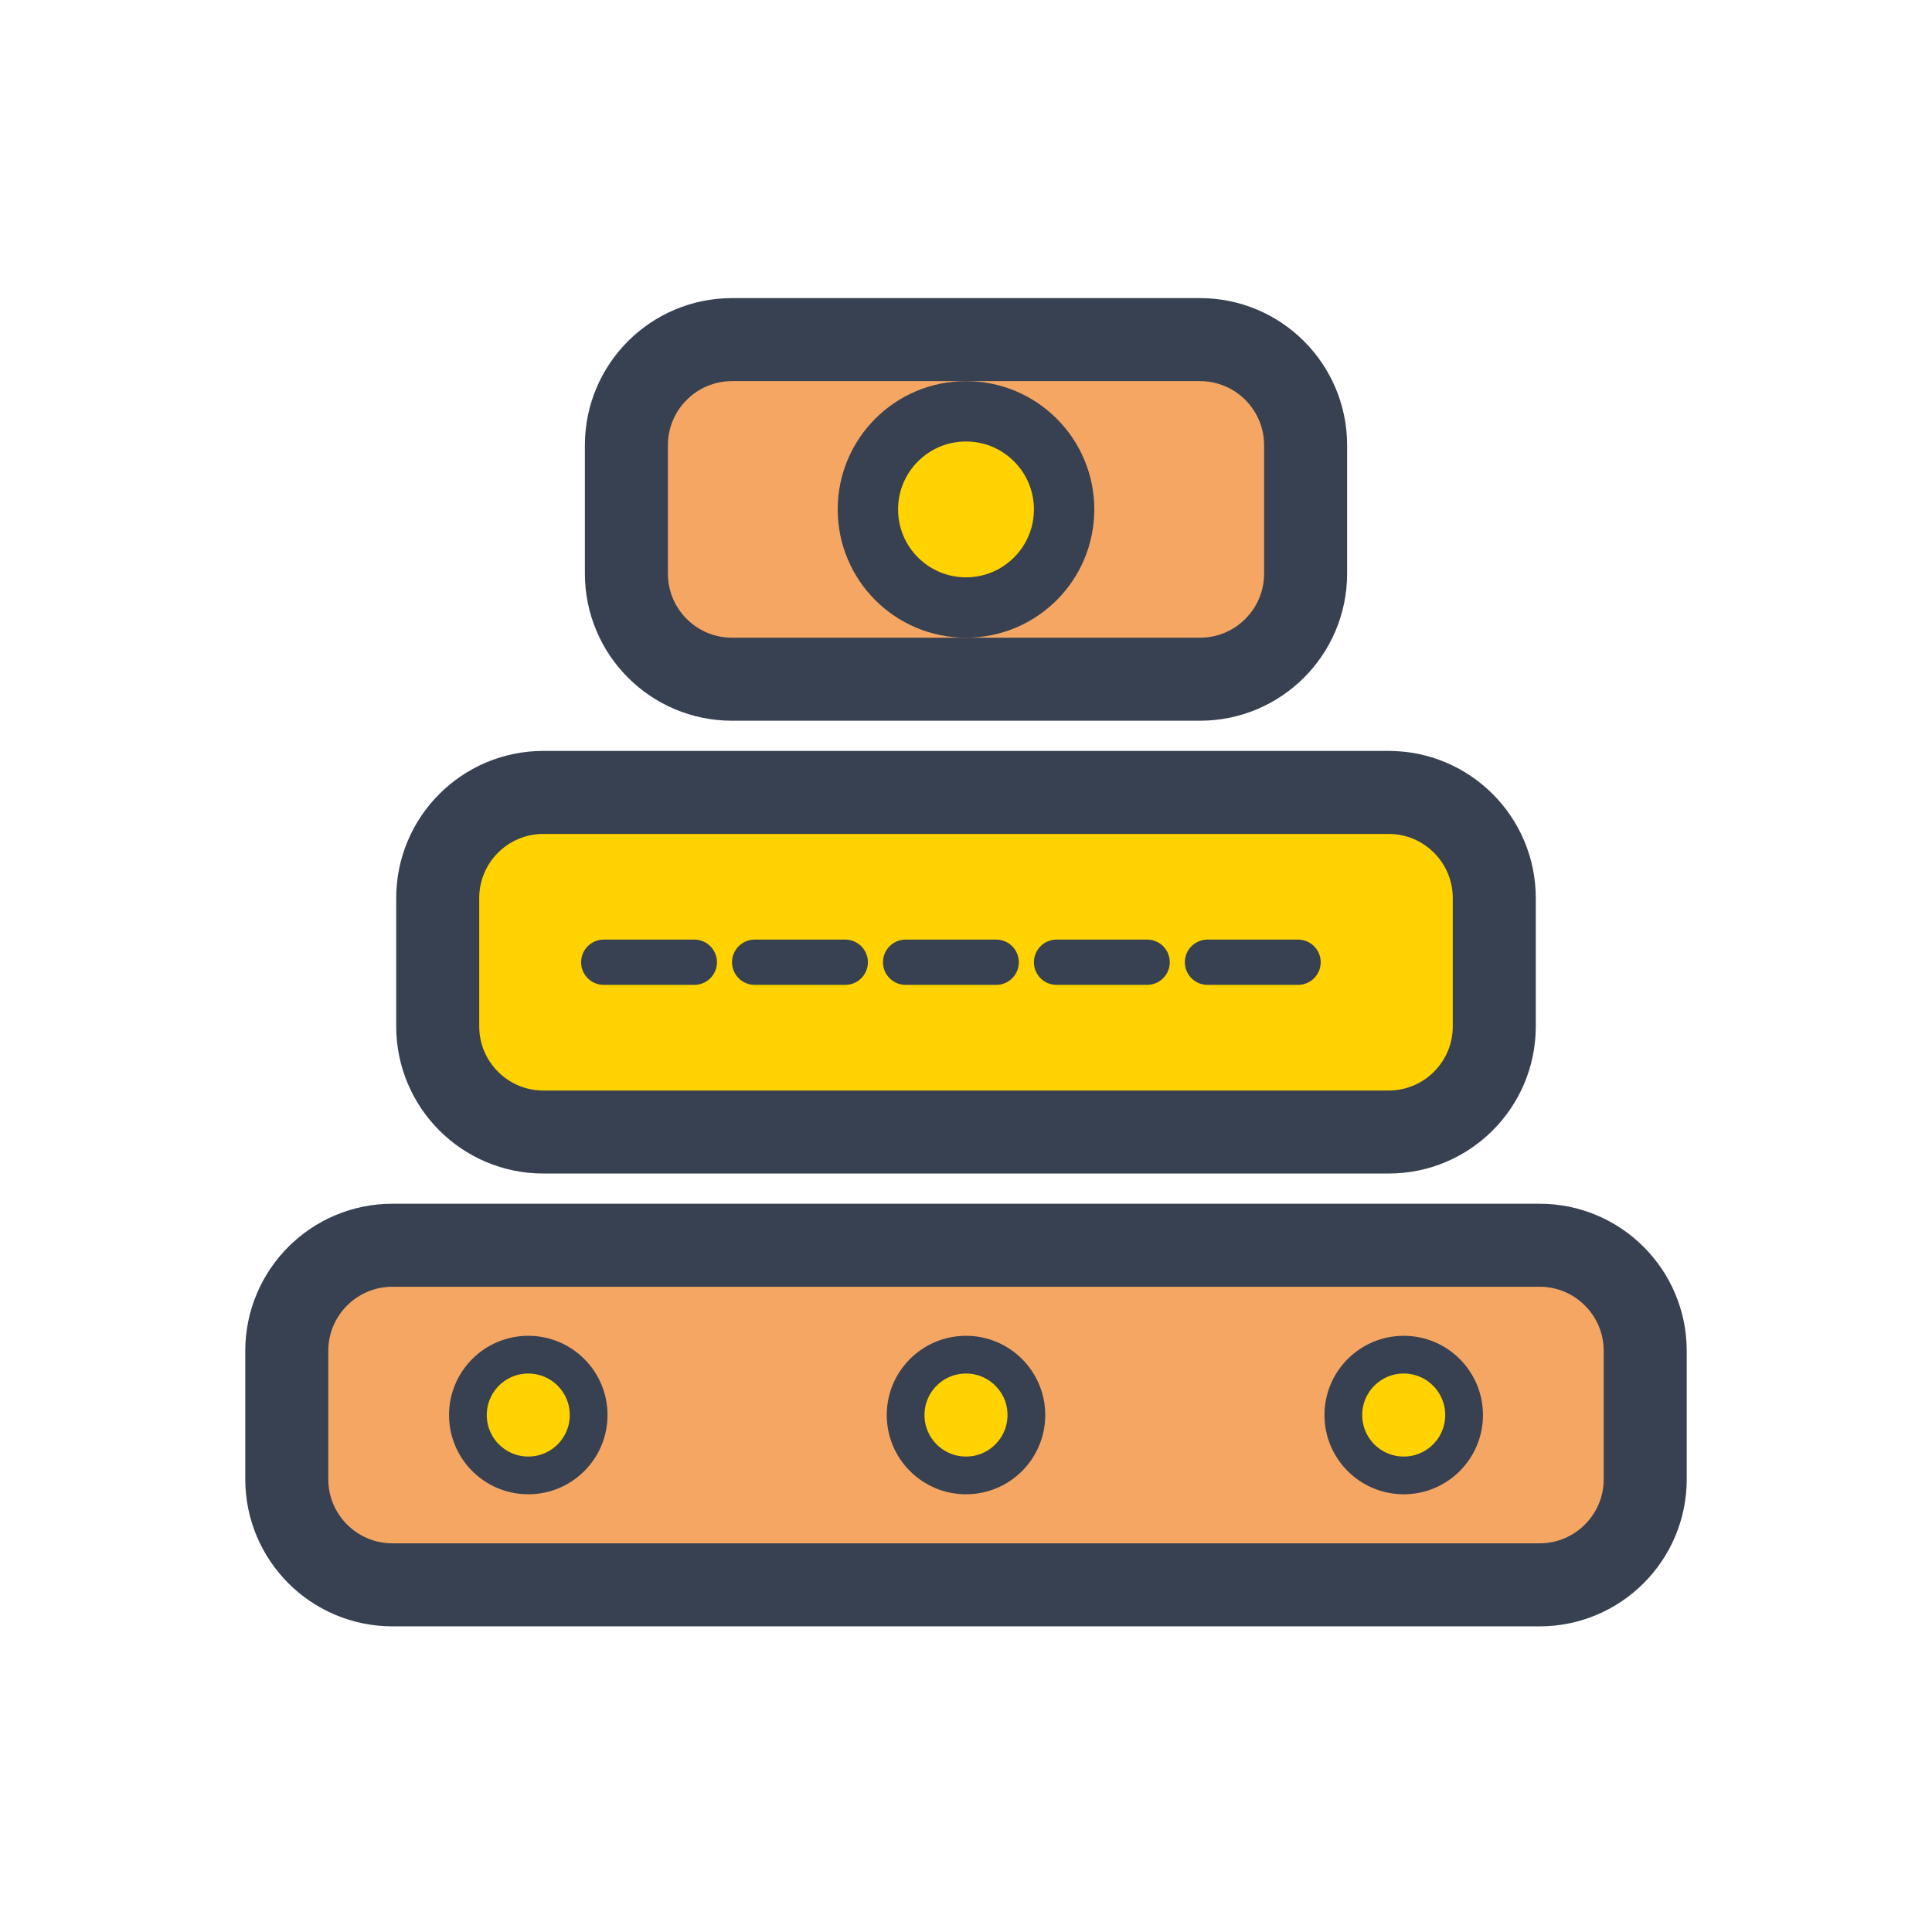
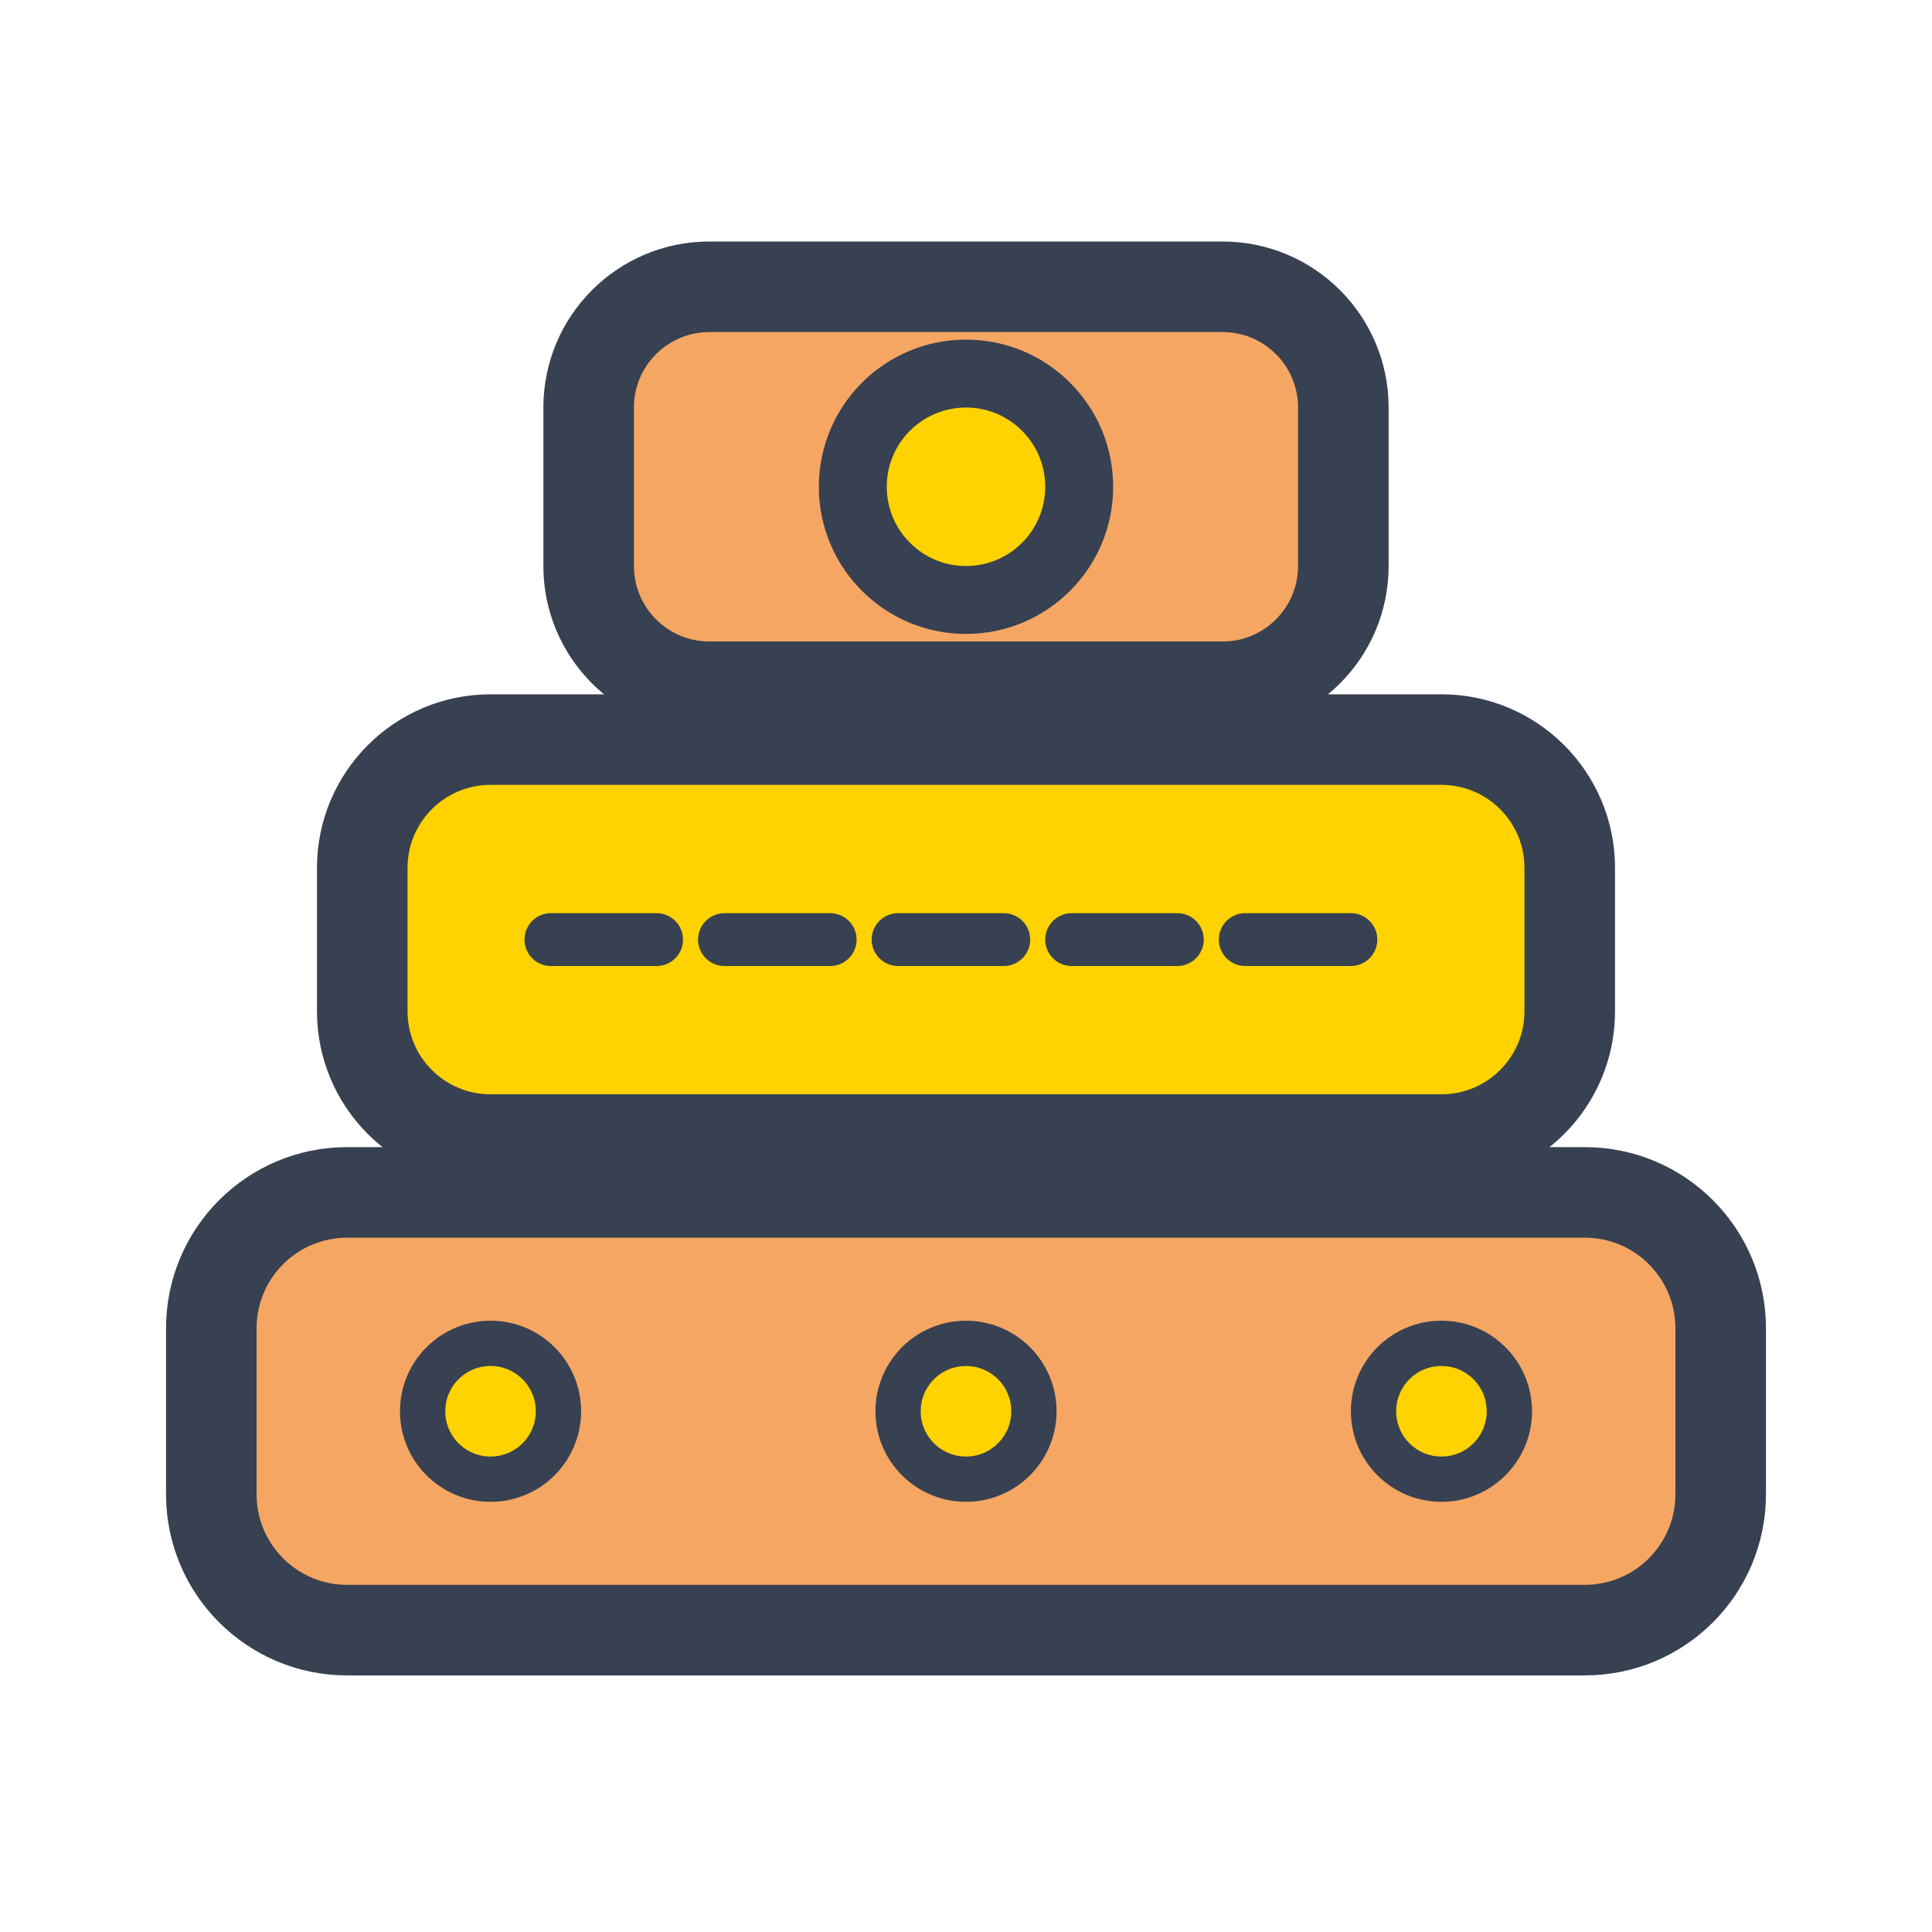
<svg xmlns="http://www.w3.org/2000/svg" viewBox="0 0 512 512" width="100%" height="100%">
-   <rect x="76" y="330" width="360" height="90" rx="28" fill="#F5A663" stroke="#374151" stroke-width="22" stroke-linejoin="round" />
-   <circle cx="140" cy="375" r="16" fill="#FFD200" stroke="#374151" stroke-width="10" />
-   <circle cx="256" cy="375" r="16" fill="#FFD200" stroke="#374151" stroke-width="10" />
-   <circle cx="372" cy="375" r="16" fill="#FFD200" stroke="#374151" stroke-width="10" />
-   <rect x="116" y="210" width="280" height="90" rx="28" fill="#FFD200" stroke="#374151" stroke-width="22" stroke-linejoin="round" />
-   <line x1="160" y1="255" x2="352" y2="255" stroke="#374151" stroke-width="12" stroke-linecap="round" stroke-dasharray="24 16" />
-   <rect x="166" y="90" width="180" height="90" rx="28" fill="#F5A663" stroke="#374151" stroke-width="22" stroke-linejoin="round" />
-   <circle cx="256" cy="135" r="26" fill="#FFD200" stroke="#374151" stroke-width="16" />
+   <rect x="56" y="316" width="400" height="116" rx="36" fill="#F5A663" stroke="#374151" stroke-width="24" stroke-linejoin="round" />
+   <circle cx="130" cy="374" r="18" fill="#FFD200" stroke="#374151" stroke-width="12" />
+   <circle cx="256" cy="374" r="18" fill="#FFD200" stroke="#374151" stroke-width="12" />
+   <circle cx="382" cy="374" r="18" fill="#FFD200" stroke="#374151" stroke-width="12" />
+   <rect x="96" y="196" width="320" height="106" rx="34" fill="#FFD200" stroke="#374151" stroke-width="24" stroke-linejoin="round" />
+   <line x1="146" y1="249" x2="366" y2="249" stroke="#374151" stroke-width="14" stroke-linecap="round" stroke-dasharray="28 18" />
+   <rect x="156" y="76" width="200" height="106" rx="32" fill="#F5A663" stroke="#374151" stroke-width="24" stroke-linejoin="round" />
+   <circle cx="256" cy="129" r="30" fill="#FFD200" stroke="#374151" stroke-width="18" />
</svg>
